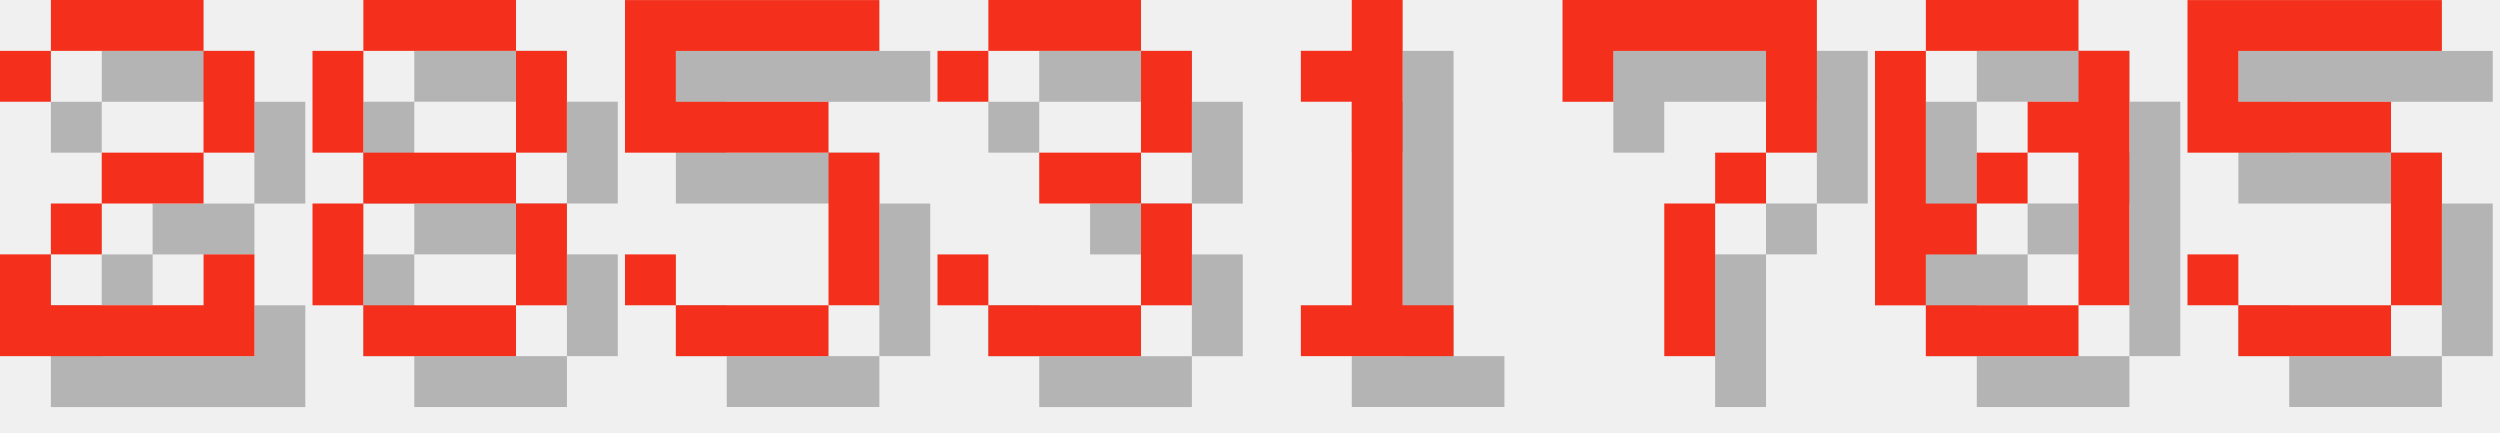
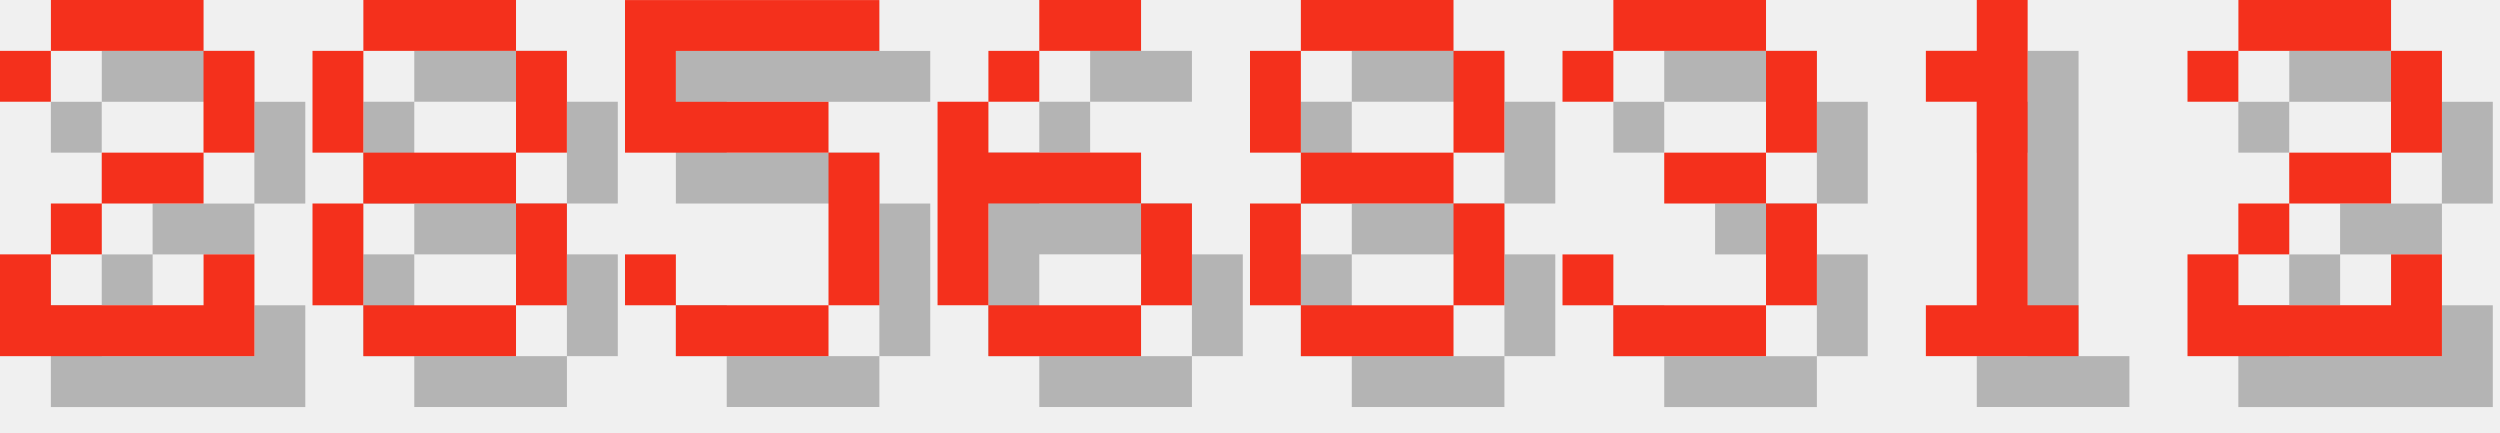
<svg xmlns="http://www.w3.org/2000/svg" version="1.1" width="208.0" height="36">
  <style>
        .text-foreground {
            fill: #F4301C;
        }
        .text-shadow {
            fill: #000000;
            fill-opacity: 0.25;
        }
    </style>
  <g class="digit" id="digit_2" transform="translate(0.0, 0), scale(4)">
    <path id="digit_2_shadow" class="text-shadow" d="m1.058 2.117v1.058h1.058v-1.058h3.175v2.117h-2.117v1.058h-1.058v1.058h-1.058v2.117h5.292v-2.117h-1.058v1.058h-3.175v-1.058h1.058v-1.058h2.117v-1.058h1.058v-2.117h-1.058v-1.058h-3.175v1.058h-1.058z" fill-opacity=".5" style="paint-order:stroke fill markers" />
    <path id="digit_2_fg" class="text-foreground" d="m0 1.058v1.058h1.058v-1.058h3.175v2.117h-2.117v1.058h-1.058v1.058h-1.058v2.117h5.292v-2.117h-1.058v1.058h-3.175v-1.058h1.058v-1.058h2.117v-1.058h1.058v-2.117h-1.058v-1.058h-3.175v1.058h-1.058z" fill="#fff" style="paint-order:stroke fill markers" />
  </g>
  <g class="digit" id="digit_8" transform="translate(26.0, 0), scale(4)">
    <path id="digit_8_shadow" class="text-shadow" d="m2.117 1.058v1.058h3.175v-1.058h-3.175zm3.175 1.058v2.117h1.058v-2.117h-1.058zm0 2.117h-3.175v1.058h3.175v-1.058zm0 1.058v2.117h1.058v-2.117h-1.058zm0 2.117h-3.175v1.058h3.175v-1.058zm-3.175 0v-2.117h-1.058v2.117h1.058zm0-3.175v-2.117h-1.058v2.117h1.058z" fill-opacity=".5" style="paint-order:stroke fill markers" />
    <path id="digit_8_fg" class="text-foreground" d="m1.058 0v1.058h3.175v-1.058h-3.175zm3.175 1.058v2.117h1.058v-2.117h-1.058zm0 2.117h-3.175v1.058h3.175v-1.058zm0 1.058v2.117h1.058v-2.117h-1.058zm0 2.117h-3.175v1.058h3.175v-1.058zm-3.175 0v-2.117h-1.058v2.117h1.058zm0-3.175v-2.117h-1.058v2.117h1.058z" fill="#fff" style="paint-order:stroke fill markers" />
  </g>
  <g class="digit" id="digit_5" transform="translate(52.0, 0), scale(4)">
    <path id="digit_5_shadow" class="text-shadow" d="m1.058 1.058v3.175h4.233v3.175h-3.175v-1.058h-1.058v1.058h1.058v1.058h3.175v-1.058h1.058v-3.175h-1.058v-1.058h-3.175v-1.058h4.233v-1.058h-5.292z" fill-opacity=".5" style="paint-order:stroke fill markers" />
    <path id="digit_5_fg" class="text-foreground" d="m0 0v3.175h4.233v3.175h-3.175v-1.058h-1.058v1.058h1.058v1.058h3.175v-1.058h1.058v-3.175h-1.058v-1.058h-3.175v-1.058h4.233v-1.058h-5.292z" fill="#fff" style="paint-order:stroke fill markers" />
  </g>
-   <g class="digit" id="digit_3" transform="translate(78.0, 0), scale(4)">
+   <g class="digit" id="digit_6" transform="translate(78.0, 0), scale(4)">
+     <path id="digit_6_shadow" class="text-shadow" d="m3.175 1.058v1.058h2.117v-1.058h-2.117zm0 1.058h-1.058v1.058h1.058v-1.058zm-1.058 1.058h-1.058v4.233h1.058v-2.117h3.175v-1.058h-3.175v-1.058zm3.175 2.117v2.117h1.058v-2.117h-1.058zm0 2.117h-3.175v1.058h3.175v-1.058z" fill-opacity=".5" style="paint-order:stroke fill markers" />
+     <path id="digit_6_fg" class="text-foreground" d="m2.117 0v1.058h2.117v-1.058h-2.117zm0 1.058h-1.058v1.058h1.058v-1.058zm-1.058 1.058h-1.058v4.233h1.058v-2.117h3.175v-1.058h-3.175v-1.058zm3.175 2.117v2.117h1.058v-2.117h-1.058zm0 2.117h-3.175v1.058h3.175v-1.058z" fill="#fff" style="paint-order:stroke fill markers" />
+   </g>
+   <g class="digit" id="digit_8" transform="translate(104.0, 0), scale(4)">
+     <path id="digit_8_shadow" class="text-shadow" d="m2.117 1.058v1.058h3.175v-1.058h-3.175zm3.175 1.058v2.117h1.058v-2.117h-1.058zm0 2.117h-3.175v1.058h3.175v-1.058zm0 1.058v2.117h1.058v-2.117h-1.058zm0 2.117h-3.175v1.058h3.175v-1.058zm-3.175 0v-2.117h-1.058v2.117h1.058zm0-3.175v-2.117h-1.058v2.117h1.058z" fill-opacity=".5" style="paint-order:stroke fill markers" />
+     <path id="digit_8_fg" class="text-foreground" d="m1.058 0v1.058h3.175v-1.058h-3.175zm3.175 1.058v2.117h1.058v-2.117h-1.058zm0 2.117h-3.175v1.058h3.175v-1.058zm0 1.058v2.117h1.058v-2.117h-1.058zm0 2.117h-3.175v1.058h3.175v-1.058zm-3.175 0v-2.117h-1.058v2.117h1.058zm0-3.175v-2.117h-1.058v2.117h1.058z" fill="#fff" style="paint-order:stroke fill markers" />
+   </g>
+   <g class="digit" id="digit_3" transform="translate(130.0, 0), scale(4)">
    <path id="digit_3_shadow" class="text-shadow" d="m1.058 2.117v1.058h1.058v-1.058h3.175v2.117h-2.117v1.058h2.117v2.117h-3.175v-1.058h-1.058v1.058h1.058v1.058h3.175v-1.058h1.058v-2.117h-1.058v-1.058h1.058v-2.117h-1.058v-1.058h-3.175v1.058h-1.058z" fill-opacity=".5" style="paint-order:stroke fill markers" />
    <path id="digit_3_fg" class="text-foreground" d="m0 1.058v1.058h1.058v-1.058h3.175v2.117h-2.117v1.058h2.117v2.117h-3.175v-1.058h-1.058v1.058h1.058v1.058h3.175v-1.058h1.058v-2.117h-1.058v-1.058h1.058v-2.117h-1.058v-1.058h-3.175v1.058h-1.058z" fill="#fff" style="paint-order:stroke fill markers" />
  </g>
-   <g class="digit" id="digit_1" transform="translate(104.0, 0), scale(4)">
+   <g class="digit" id="digit_1" transform="translate(156.0, 0), scale(4)">
    <path id="digit_1_shadow" class="text-shadow" d="m2.117 2.117v1.058h1.058v4.233h-1.058v1.058h3.175v-1.058h-1.058v-6.35h-1.058v1.058h-1.058z" fill-opacity=".5" style="paint-order:stroke fill markers" />
    <path id="digit_1_fg" class="text-foreground" d="m1.058 1.058v1.058h1.058v4.233h-1.058v1.058h3.175v-1.058h-1.058v-6.35h-1.058v1.058h-1.058z" fill="#fff" style="paint-order:stroke fill markers" />
  </g>
-   <g class="digit" id="digit_7" transform="translate(130.0, 0), scale(4)">
-     <path id="digit_7_shadow" class="text-shadow" d="m1.058 1.058 2e-6 2.117h1.058v-1.058h3.175v1.058l2e-7 1.058h-1.058v1.058h-1.058l4e-7 3.175 1.058 1e-7v-3.175h1.058v-1.058h1.058l5e-7 -1.058v-2.117z" fill-opacity=".5" style="paint-order:stroke fill markers" />
-     <path id="digit_7_fg" class="text-foreground" d="m0 0 2e-6 2.117h1.058v-1.058h3.175v1.058l2e-7 1.058h-1.058v1.058h-1.058l4e-7 3.175 1.058 1e-7v-3.175h1.058v-1.058h1.058l5e-7 -1.058v-2.117z" fill="#fff" style="paint-order:stroke fill markers" />
-   </g>
-   <g class="digit" id="digit_0" transform="translate(156.0, 0), scale(4)">
-     <path id="digit_0_shadow" class="text-shadow" d="m2.117 1.058v1.058h3.175v-1.058h-3.175zm3.175 1.058v1.058h-1.058v1.058h1.058v3.175h1.058v-5.292h-1.058zm0 5.292h-3.175v1.058h3.175v-1.058zm-3.175 0v-1.058h1.058v-1.058h-1.058v-3.175h-1.058v5.292h1.058zm1.058-2.117h1.058v-1.058h-1.058v1.058z" fill-opacity=".5" style="paint-order:stroke fill markers" />
-     <path id="digit_0_fg" class="text-foreground" d="m1.058 0v1.058h3.175v-1.058h-3.175zm3.175 1.058v1.058h-1.058v1.058h1.058v3.175h1.058v-5.292h-1.058zm0 5.292h-3.175v1.058h3.175v-1.058zm-3.175 0v-1.058h1.058v-1.058h-1.058v-3.175h-1.058v5.292h1.058zm1.058-2.117h1.058v-1.058h-1.058v1.058z" fill="#fff" style="paint-order:stroke fill markers" />
-   </g>
-   <g class="digit" id="digit_5" transform="translate(182.0, 0), scale(4)">
-     <path id="digit_5_shadow" class="text-shadow" d="m1.058 1.058v3.175h4.233v3.175h-3.175v-1.058h-1.058v1.058h1.058v1.058h3.175v-1.058h1.058v-3.175h-1.058v-1.058h-3.175v-1.058h4.233v-1.058h-5.292z" fill-opacity=".5" style="paint-order:stroke fill markers" />
-     <path id="digit_5_fg" class="text-foreground" d="m0 0v3.175h4.233v3.175h-3.175v-1.058h-1.058v1.058h1.058v1.058h3.175v-1.058h1.058v-3.175h-1.058v-1.058h-3.175v-1.058h4.233v-1.058h-5.292z" fill="#fff" style="paint-order:stroke fill markers" />
+   <g class="digit" id="digit_2" transform="translate(182.0, 0), scale(4)">
+     <path id="digit_2_shadow" class="text-shadow" d="m1.058 2.117v1.058h1.058v-1.058h3.175v2.117h-2.117v1.058h-1.058v1.058h-1.058v2.117h5.292v-2.117h-1.058v1.058h-3.175v-1.058h1.058v-1.058h2.117v-1.058h1.058v-2.117h-1.058v-1.058h-3.175v1.058h-1.058z" fill-opacity=".5" style="paint-order:stroke fill markers" />
+     <path id="digit_2_fg" class="text-foreground" d="m0 1.058v1.058h1.058v-1.058h3.175v2.117h-2.117v1.058h-1.058v1.058h-1.058v2.117h5.292v-2.117h-1.058v1.058h-3.175v-1.058h1.058v-1.058h2.117v-1.058h1.058v-2.117h-1.058v-1.058h-3.175v1.058h-1.058z" fill="#fff" style="paint-order:stroke fill markers" />
  </g>
</svg>
